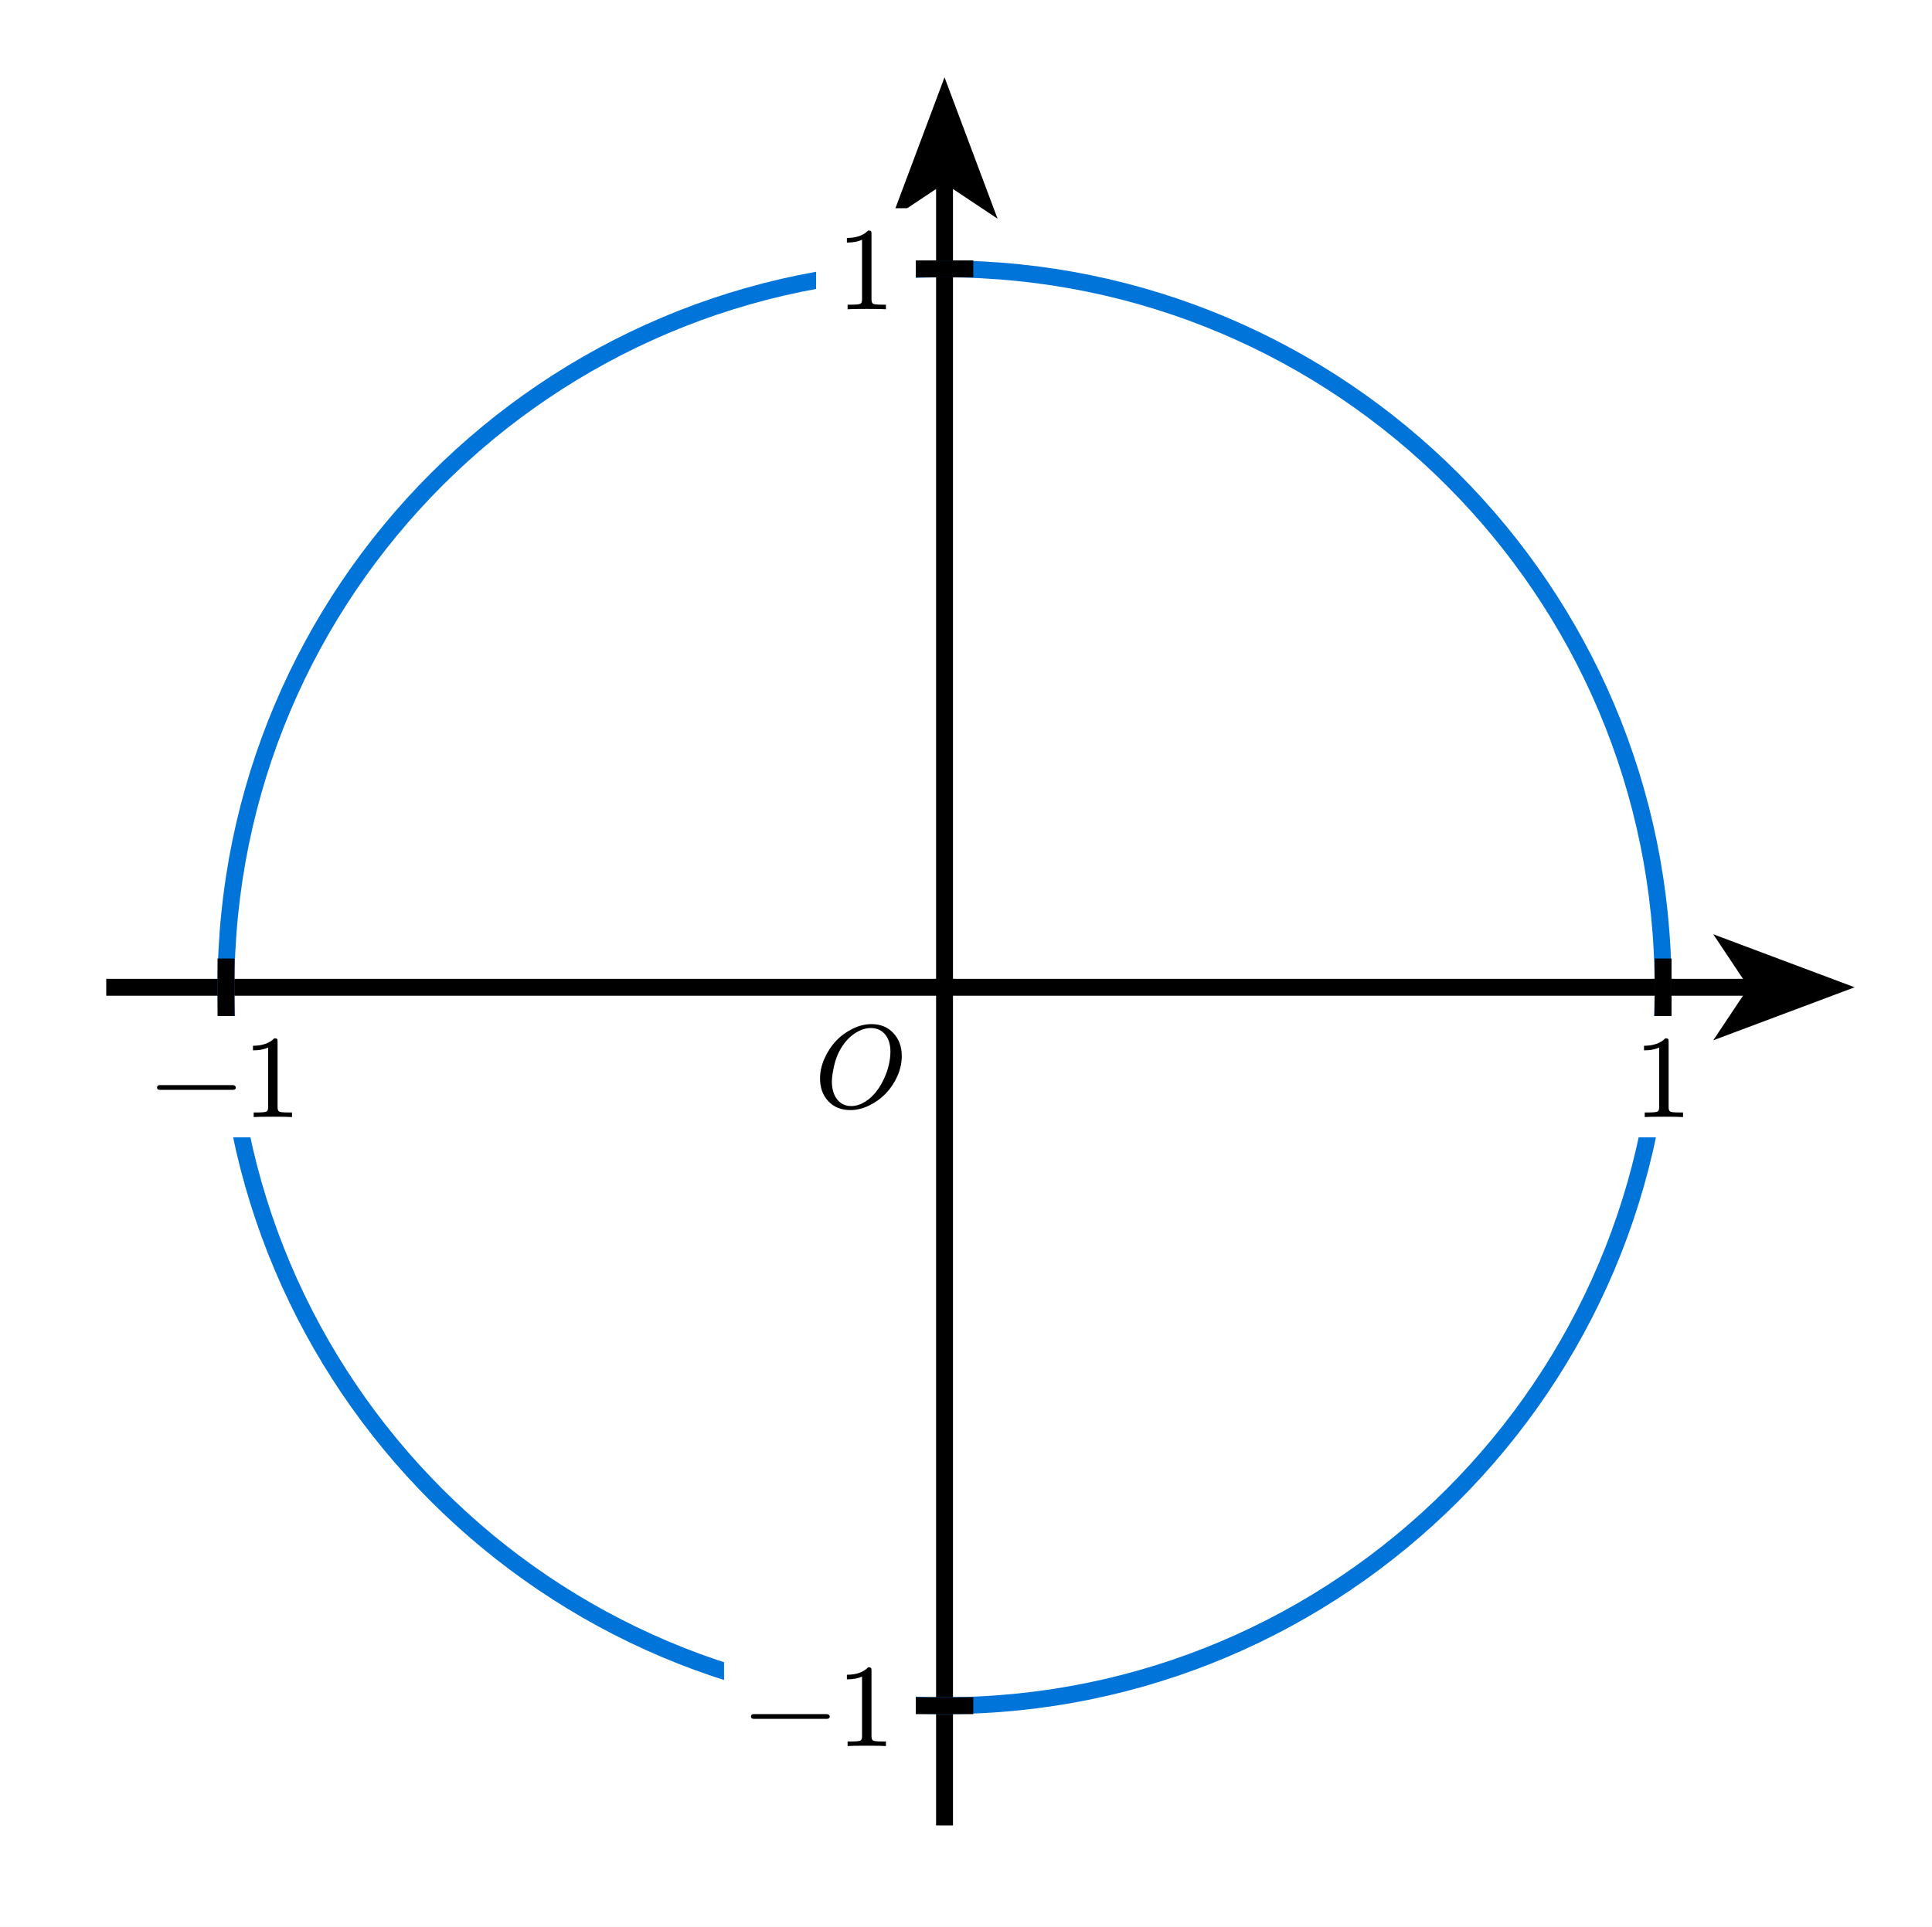
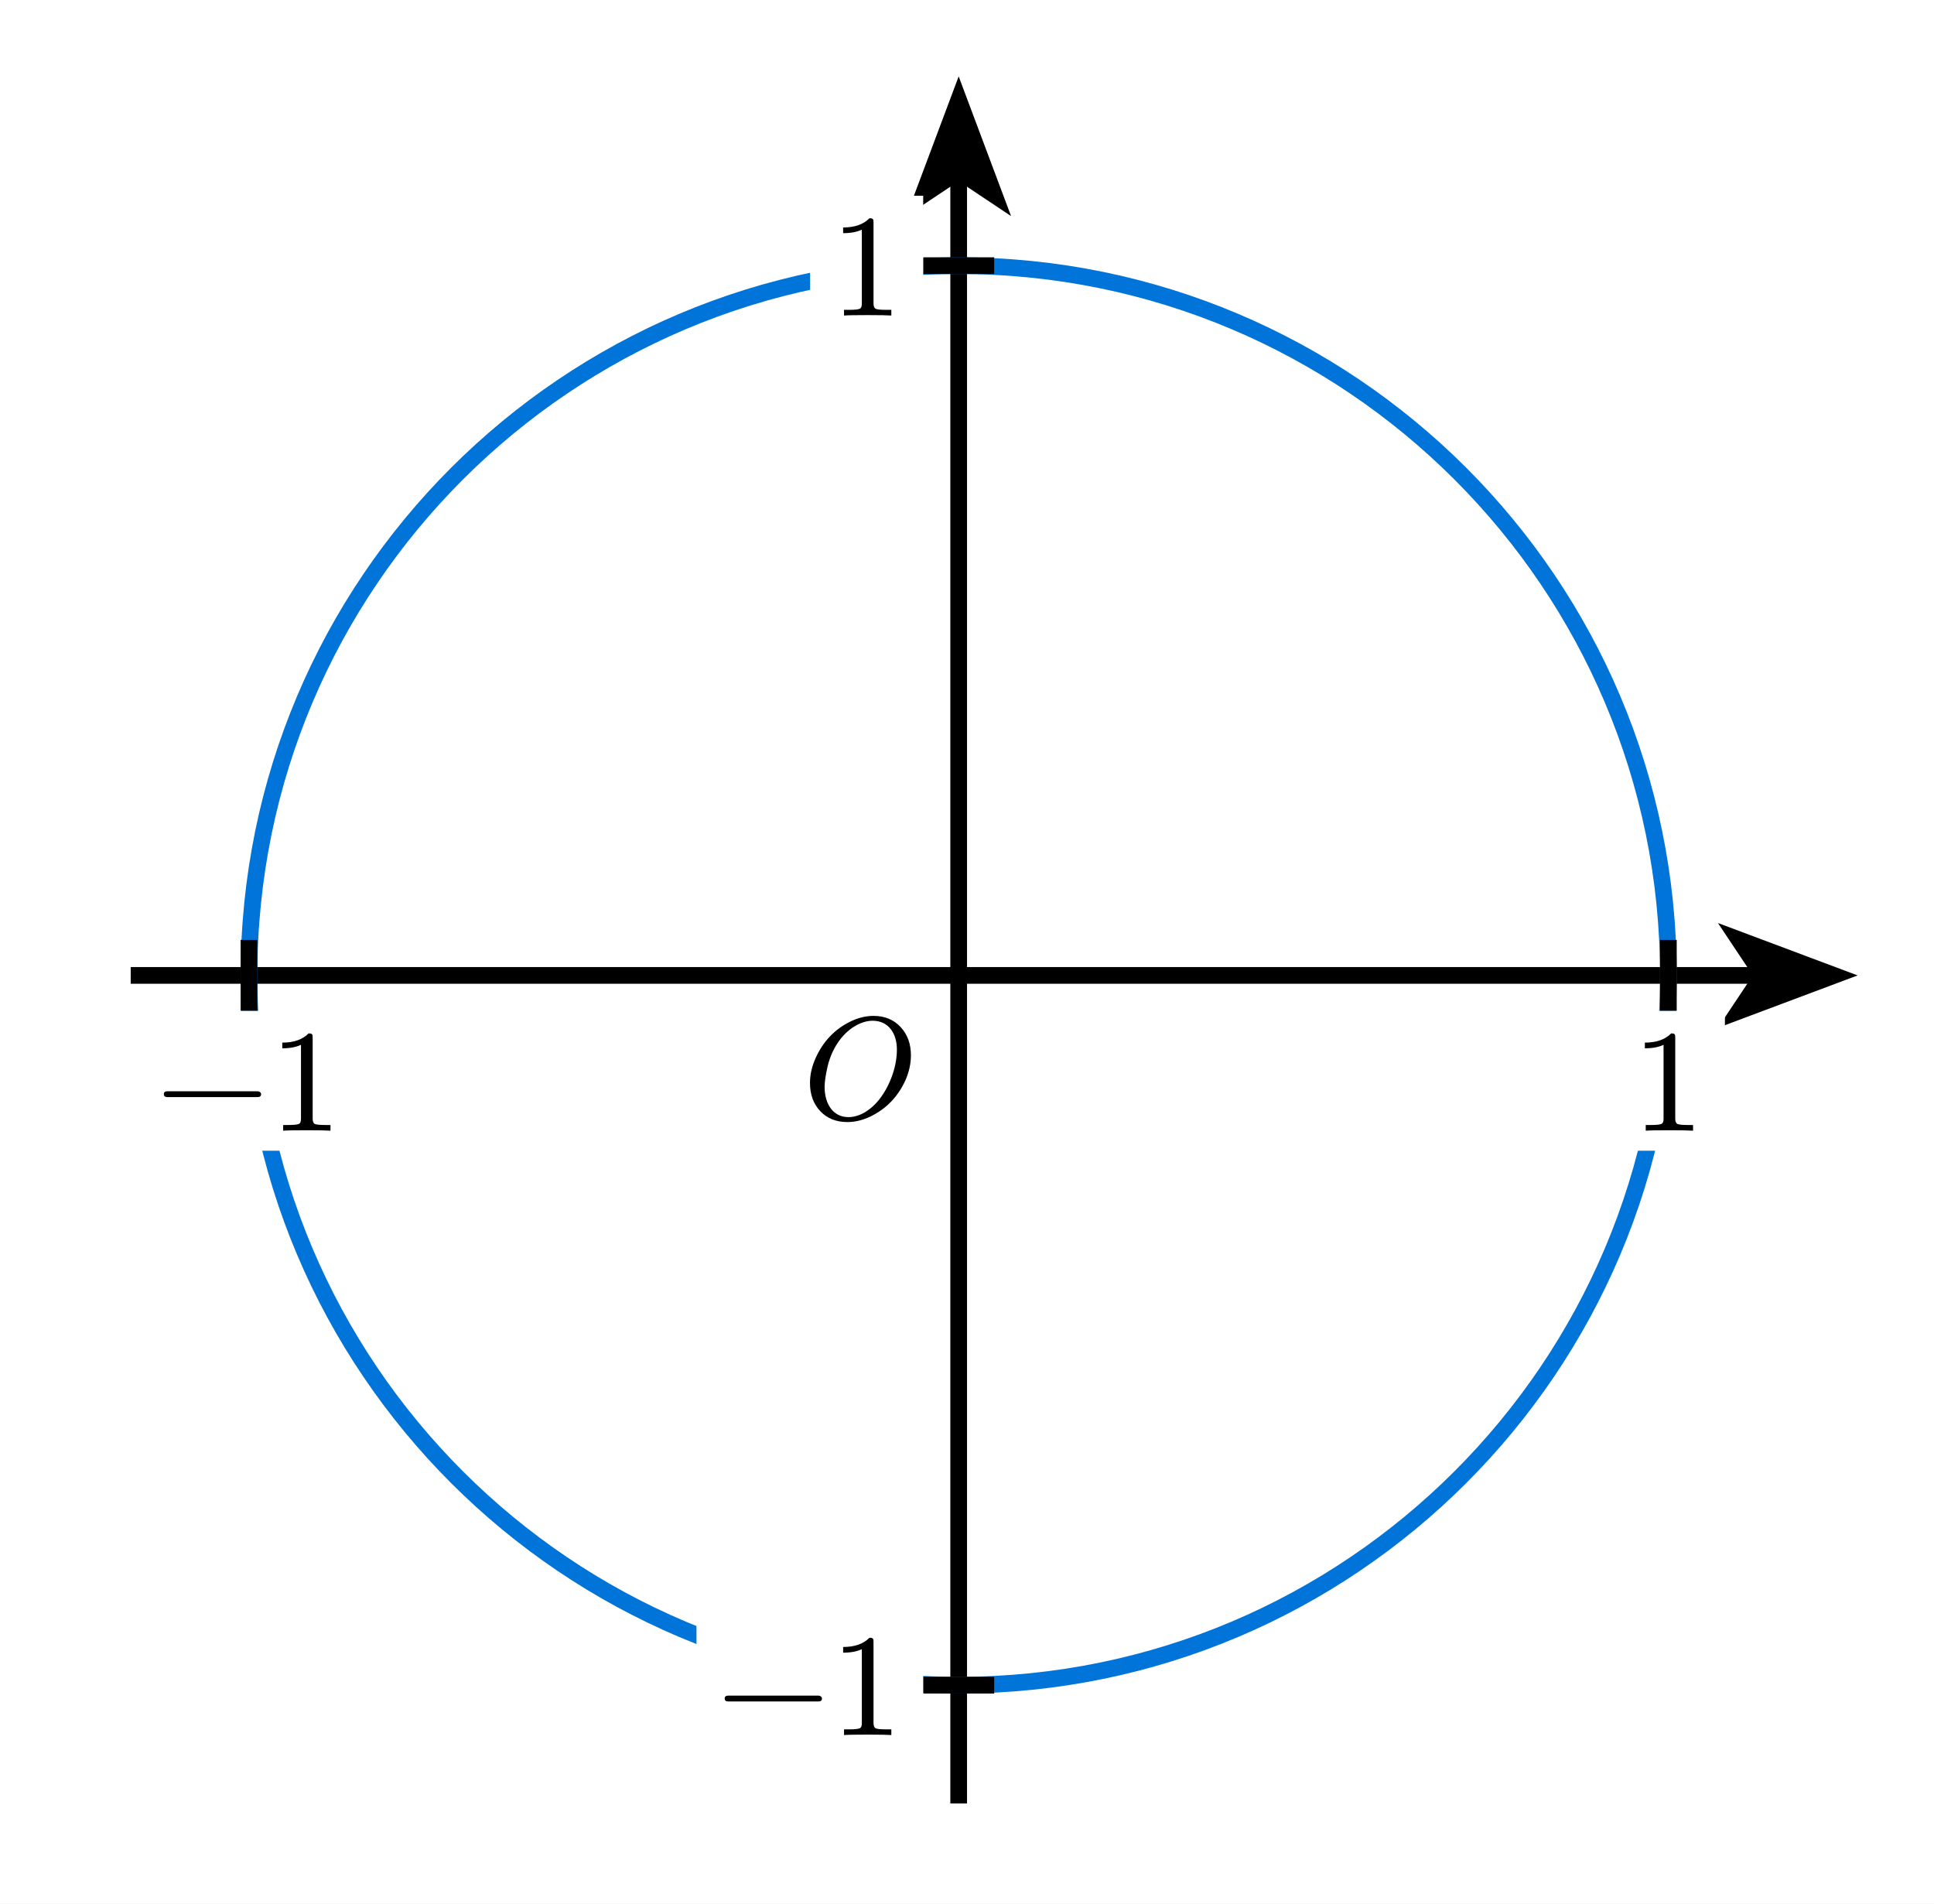
- <svg xmlns="http://www.w3.org/2000/svg" xmlns:xlink="http://www.w3.org/1999/xlink" viewBox="0 0 114.328 114.041" width="114.328pt" height="114.041pt">
-   <path fill="#ffffff" fill-rule="nonzero" d="M 0 0v 114.041h 114.328v -114.041Z " />
+ <svg xmlns="http://www.w3.org/2000/svg" xmlns:xlink="http://www.w3.org/1999/xlink" viewBox="0 0 115.871 114.041" width="115.871pt" height="114.041pt">
+   <path fill="#ffffff" fill-rule="nonzero" d="M 0 0v 114.041h 115.871v -114.041Z " />
  <g transform="translate(6 6)">
-     <path fill="none" stroke="#000000" stroke-width="1" stroke-linecap="butt" stroke-linejoin="miter" stroke-miterlimit="4" transform="translate(0.2871732 52.43427)" d="M 0 0m 0 0h 97.789" />
-     <path fill="#000000" fill-rule="nonzero" stroke="#000000" stroke-width="1" stroke-linecap="butt" stroke-linejoin="miter" stroke-miterlimit="4" stroke-dashoffset="0" stroke-dasharray="" transform="translate(96.65845 50.30828)" d="M 0 0m 5.669 2.126l -5.669 -2.126l 1.417 2.126l -1.417 2.126l 5.669 -2.126Z " />
-     <path fill="none" stroke="#000000" stroke-width="1" stroke-linecap="butt" stroke-linejoin="miter" stroke-miterlimit="4" transform="translate(49.89347 4.251969)" d="M 0 0m 0 97.789v -97.789" />
-     <path fill="#000000" fill-rule="nonzero" stroke="#000000" stroke-width="1" stroke-linecap="butt" stroke-linejoin="miter" stroke-miterlimit="4" stroke-dashoffset="0" stroke-dasharray="" transform="translate(47.76749)" d="M 0 0m 2.126 0l -2.126 5.669l 2.126 -1.417l 2.126 1.417l -2.126 -5.669Z " />
-     <path fill="none" stroke="#0074d9" stroke-width="1" stroke-linecap="butt" stroke-linejoin="miter" stroke-miterlimit="4" transform="translate(7.373787 9.914582)" d="M 0 0m 42.52 0c -23.462 0 -42.52 19.058 -42.52 42.52c 0 23.462 19.058 42.52 42.52 42.52c 23.462 0 42.52 -19.058 42.52 -42.52c 0 -23.462 -19.058 -42.52 -42.52 -42.52Z " />
-     <path fill="none" transform="translate(39.84976 52.43427)" d="M 0 0m 0 0h 10.044v 9.603h -10.044v -9.603Z " />
-     <g transform="translate(39.84976 52.43427)">
-       <g transform="translate(1.133858 1.133858)">
-         <path fill="#ffffff" fill-rule="nonzero" d="M 0 0v 7.181h 7.776v -7.181Z " />
-         <g transform="matrix(1 0 0 -1 1.2 5.981)">
-           <use xlink:href="#g8DB280BB599E083F48374ED6D010C168" x="0" y="0" fill="#000000" fill-rule="nonzero" />
+     <path fill="none" stroke="#000000" stroke-width="1" stroke-linecap="butt" stroke-linejoin="miter" stroke-miterlimit="4" transform="translate(1.83062 52.43427)" d="M 0 0m 0 0h 97.789" />
+     <path fill="#000000" fill-rule="nonzero" stroke="#000000" stroke-width="1" stroke-linecap="butt" stroke-linejoin="miter" stroke-miterlimit="4" stroke-dashoffset="0" stroke-dasharray="" transform="translate(98.2019 50.30828)" d="M 0 0m 5.669 2.126l -5.669 -2.126l 1.417 2.126l -1.417 2.126l 5.669 -2.126Z " />
+     <path fill="none" stroke="#000000" stroke-width="1" stroke-linecap="butt" stroke-linejoin="miter" stroke-miterlimit="4" transform="translate(51.43692 4.251969)" d="M 0 0m 0 97.789v -97.789" />
+     <path fill="#000000" fill-rule="nonzero" stroke="#000000" stroke-width="1" stroke-linecap="butt" stroke-linejoin="miter" stroke-miterlimit="4" stroke-dashoffset="0" stroke-dasharray="" transform="translate(49.31094)" d="M 0 0m 2.126 0l -2.126 5.669l 2.126 -1.417l 2.126 1.417l -2.126 -5.669Z " />
+     <path fill="none" stroke="#0074d9" stroke-width="1" stroke-linecap="butt" stroke-linejoin="miter" stroke-miterlimit="4" transform="translate(8.917234 9.914582)" d="M 0 0m 42.52 0c -23.462 0 -42.52 19.058 -42.52 42.52c 0 23.462 19.058 42.52 42.52 42.52c 23.462 0 42.52 -19.058 42.52 -42.52c 0 -23.462 -19.058 -42.52 -42.52 -42.52Z " />
+     <path fill="none" transform="translate(39.48227 52.43427)" d="M 0 0m 0 0h 11.955v 11.403h -11.955v -11.403Z " />
+     <g transform="translate(39.48227 52.43427)">
+       <g transform="translate(1.417323 1.417323)">
+         <path fill="#ffffff" fill-rule="nonzero" d="M 0 0v 8.376h 9.12v -8.376Z " />
+         <g transform="matrix(1 0 0 -1 1.2 7.17625)">
+           <use xlink:href="#gA42F04ABE2EBD64C7E08E23E3A38F993" x="0" y="0" fill="#000000" fill-rule="nonzero" />
        </g>
      </g>
    </g>
-     <path fill="none" stroke="#000000" stroke-width="1" stroke-linecap="butt" stroke-linejoin="miter" stroke-miterlimit="4" transform="translate(92.41316 50.73348)" d="M 0 0m 0 3.402v -3.402" />
-     <path fill="none" stroke="#000000" stroke-width="1" stroke-linecap="butt" stroke-linejoin="miter" stroke-miterlimit="4" transform="translate(48.19269 9.914582)" d="M 0 0m 0 0h 3.402" />
-     <path fill="none" stroke="#000000" stroke-width="1" stroke-linecap="butt" stroke-linejoin="miter" stroke-miterlimit="4" transform="translate(7.373787 50.73348)" d="M 0 0m 0 3.402v -3.402" />
-     <path fill="none" stroke="#000000" stroke-width="1" stroke-linecap="butt" stroke-linejoin="miter" stroke-miterlimit="4" transform="translate(48.19269 94.95395)" d="M 0 0h 3.402" />
-     <path fill="none" transform="translate(87.76237 52.43427)" d="M 0 0m 0 0h 9.302v 10.583h -9.302v -10.583Z " />
-     <g transform="translate(87.76237 52.43427)">
-       <g transform="translate(1.700787 1.700787)">
-         <path fill="#ffffff" fill-rule="nonzero" d="M 0 0v 7.181h 5.9v -7.181Z " />
-         <g transform="matrix(1 0 0 -1 1.2 5.981)">
-           <use xlink:href="#gB216BB1B0EA080AA2B4C66AB32F8ECAE" x="0" y="0" fill="#000000" fill-rule="nonzero" />
+     <path fill="none" stroke="#000000" stroke-width="1" stroke-linecap="butt" stroke-linejoin="miter" stroke-miterlimit="4" transform="translate(93.9566 50.30828)" d="M 0 0m 0 4.252v -4.252" />
+     <path fill="none" stroke="#000000" stroke-width="1" stroke-linecap="butt" stroke-linejoin="miter" stroke-miterlimit="4" transform="translate(49.31094 9.914582)" d="M 0 0m 0 0h 4.252" />
+     <path fill="none" stroke="#000000" stroke-width="1" stroke-linecap="butt" stroke-linejoin="miter" stroke-miterlimit="4" transform="translate(8.917234 50.30828)" d="M 0 0m 0 4.252v -4.252" />
+     <path fill="none" stroke="#000000" stroke-width="1" stroke-linecap="butt" stroke-linejoin="miter" stroke-miterlimit="4" transform="translate(49.31094 94.95395)" d="M 0 0h 4.252" />
+     <path fill="none" transform="translate(88.44312 52.43427)" d="M 0 0m 0 0h 11.027v 12.628h -11.027v -12.628Z " />
+     <g transform="translate(88.44312 52.43427)">
+       <g transform="translate(2.125984 2.125984)">
+         <path fill="#ffffff" fill-rule="nonzero" d="M 0 0v 8.376h 6.775v -8.376Z " />
+         <g transform="matrix(1 0 0 -1 1.2 7.17625)">
+           <use xlink:href="#gA15A397CCC3BEA47930E5C491C1365C4" x="0" y="0" fill="#000000" fill-rule="nonzero" />
        </g>
      </g>
    </g>
-     <path fill="none" transform="translate(0 52.43427)" d="M 0 0m 0 0h 14.748v 10.583h -14.748v -10.583Z " />
+     <path fill="none" transform="translate(0 52.43427)" d="M 0 0m 0 0h 17.834v 12.628h -17.834v -12.628Z " />
    <g transform="translate(-4.7e-8 52.43427)">
-       <g transform="translate(1.700787 1.700787)">
-         <path fill="#ffffff" fill-rule="nonzero" d="M 0 0v 7.181h 11.346v -7.181Z " />
-         <g transform="matrix(1 0 0 -1 1.2 5.981)">
-           <use xlink:href="#g40B6DE427AD26DA06F0DCAD6C029FCC4" x="0" y="0" fill="#000000" fill-rule="nonzero" />
+       <g transform="translate(2.125984 2.125984)">
+         <path fill="#ffffff" fill-rule="nonzero" d="M 0 0v 8.376h 13.582v -8.376Z " />
+         <g transform="matrix(1 0 0 -1 1.2 7.17625)">
+           <use xlink:href="#g73FB8DE33BA40C264B975F53AB2FC943" x="0" y="0" fill="#000000" fill-rule="nonzero" />
        </g>
-         <g transform="matrix(1 0 0 -1 6.646 5.981)">
-           <use xlink:href="#gB216BB1B0EA080AA2B4C66AB32F8ECAE" x="0" y="0" fill="#000000" fill-rule="nonzero" />
+         <g transform="matrix(1 0 0 -1 8.0075 7.17625)">
+           <use xlink:href="#gA15A397CCC3BEA47930E5C491C1365C4" x="0" y="0" fill="#000000" fill-rule="nonzero" />
        </g>
      </g>
    </g>
-     <path fill="none" transform="translate(40.5919 4.623295)" d="M 0 0m 0 0h 9.302v 10.583h -9.302v -10.583Z " />
-     <g transform="translate(40.5919 4.623295)">
-       <g transform="translate(1.700787 1.700787)">
-         <path fill="#ffffff" fill-rule="nonzero" d="M 0 0v 7.181h 5.9v -7.181Z " />
-         <g transform="matrix(1 0 0 -1 1.2 5.981)">
-           <use xlink:href="#gB216BB1B0EA080AA2B4C66AB32F8ECAE" x="0" y="0" fill="#000000" fill-rule="nonzero" />
+     <path fill="none" transform="translate(40.40995 3.600473)" d="M 0 0m 0 0h 11.027v 12.628h -11.027v -12.628Z " />
+     <g transform="translate(40.40995 3.600473)">
+       <g transform="translate(2.125984 2.125984)">
+         <path fill="#ffffff" fill-rule="nonzero" d="M 0 0v 8.376h 6.775v -8.376Z " />
+         <g transform="matrix(1 0 0 -1 1.2 7.17625)">
+           <use xlink:href="#gA15A397CCC3BEA47930E5C491C1365C4" x="0" y="0" fill="#000000" fill-rule="nonzero" />
        </g>
      </g>
    </g>
-     <path fill="none" transform="translate(35.1459 89.66266)" d="M 0 0h 14.748v 10.583h -14.748v -10.583Z " />
-     <g transform="translate(35.1459 89.66266)">
-       <g transform="translate(1.700787 1.700787)">
-         <path fill="#ffffff" fill-rule="nonzero" d="M 0 0v 7.181h 11.346v -7.181Z " />
-         <g transform="matrix(1 0 0 -1 1.2 5.981)">
-           <use xlink:href="#g40B6DE427AD26DA06F0DCAD6C029FCC4" x="0" y="0" fill="#000000" fill-rule="nonzero" />
+     <path fill="none" transform="translate(33.60245 88.63984)" d="M 0 0m 0 0h 17.834v 12.628h -17.834v -12.628Z " />
+     <g transform="translate(33.60245 88.63984)">
+       <g transform="translate(2.125984 2.125984)">
+         <path fill="#ffffff" fill-rule="nonzero" d="M 0 0v 8.376h 13.582v -8.376Z " />
+         <g transform="matrix(1 0 0 -1 1.2 7.17625)">
+           <use xlink:href="#g73FB8DE33BA40C264B975F53AB2FC943" x="0" y="0" fill="#000000" fill-rule="nonzero" />
        </g>
-         <g transform="matrix(1 0 0 -1 6.646 5.981)">
-           <use xlink:href="#gB216BB1B0EA080AA2B4C66AB32F8ECAE" x="0" y="0" fill="#000000" fill-rule="nonzero" />
+         <g transform="matrix(1 0 0 -1 8.0075 7.17625)">
+           <use xlink:href="#gA15A397CCC3BEA47930E5C491C1365C4" x="0" y="0" fill="#000000" fill-rule="nonzero" />
        </g>
      </g>
    </g>
  </g>
  <defs>
-     <symbol id="g8DB280BB599E083F48374ED6D010C168" overflow="visible">
-       <path d="M 0 0m 4.914 1.841c 0.175 0.399 0.266 0.798 0.266 1.204c 0 0.546 -0.161 0.994 -0.49 1.351c -0.329 0.357 -0.763 0.539 -1.302 0.539c -0.371 0 -0.742 -0.091 -1.113 -0.273c -0.756 -0.371 -1.309 -0.959 -1.666 -1.757c -0.175 -0.392 -0.266 -0.784 -0.266 -1.183c 0 -0.553 0.161 -1.001 0.49 -1.351c 0.329 -0.35 0.763 -0.525 1.309 -0.525c 0.364 0 0.728 0.091 1.099 0.266c 0.763 0.371 1.316 0.952 1.673 1.729Z m -0.406 1.477c 0 -0.931 -0.42 -1.862 -0.868 -2.415c -0.308 -0.385 -0.84 -0.819 -1.456 -0.819c -0.749 0 -1.141 0.651 -1.141 1.442c 0 0.245 0.049 0.574 0.14 0.973c 0.189 0.826 0.665 1.554 1.288 1.932c 0.301 0.182 0.595 0.273 0.875 0.273c 0.756 0 1.162 -0.602 1.162 -1.386Z " />
+     <symbol id="gA42F04ABE2EBD64C7E08E23E3A38F993" overflow="visible">
+       <path d="M 0 0m 6.143 2.301c 0.219 0.499 0.333 0.998 0.333 1.505c 0 0.682 -0.201 1.242 -0.613 1.689c -0.411 0.446 -0.954 0.674 -1.627 0.674c -0.464 0 -0.927 -0.114 -1.391 -0.341c -0.945 -0.464 -1.636 -1.199 -2.083 -2.196c -0.219 -0.49 -0.333 -0.98 -0.333 -1.479c 0 -0.691 0.201 -1.251 0.613 -1.689c 0.411 -0.438 0.954 -0.656 1.636 -0.656c 0.455 0 0.91 0.114 1.374 0.333c 0.954 0.464 1.645 1.19 2.091 2.161Z m -0.507 1.846c 0 -1.164 -0.525 -2.328 -1.085 -3.019c -0.385 -0.481 -1.05 -1.024 -1.82 -1.024c -0.936 0 -1.426 0.814 -1.426 1.802c 0 0.306 0.061 0.718 0.175 1.216c 0.236 1.032 0.831 1.942 1.61 2.415c 0.376 0.228 0.744 0.341 1.094 0.341c 0.945 0 1.452 -0.752 1.452 -1.732Z " />
    </symbol>
-     <symbol id="gB216BB1B0EA080AA2B4C66AB32F8ECAE" overflow="visible">
-       <path d="M 0 0m 1.883 4.662c -0.287 -0.294 -0.707 -0.441 -1.26 -0.441v -0.273c 0.364 0 0.665 0.056 0.896 0.168v -3.542c 0 -0.126 -0.028 -0.21 -0.091 -0.245c -0.063 -0.035 -0.238 -0.056 -0.518 -0.056h -0.245v -0.273c 0.175 0.014 0.553 0.021 1.134 0.021c 0.581 0 0.959 -0.007 1.134 -0.021v 0.273h -0.245c -0.287 0 -0.462 0.021 -0.518 0.056c -0.056 0.035 -0.091 0.119 -0.091 0.245v 3.878c 0 0.168 -0.014 0.21 -0.196 0.21Z " />
+     <symbol id="gA15A397CCC3BEA47930E5C491C1365C4" overflow="visible">
+       <path d="M 0 0m 2.354 5.827c -0.359 -0.367 -0.884 -0.551 -1.575 -0.551v -0.341c 0.455 0 0.831 0.07 1.12 0.21v -4.428c 0 -0.158 -0.035 -0.263 -0.114 -0.306c -0.079 -0.044 -0.297 -0.07 -0.647 -0.07h -0.306v -0.341c 0.219 0.018 0.691 0.026 1.417 0.026c 0.726 0 1.199 -0.009 1.417 -0.026v 0.341h -0.306c -0.359 0 -0.578 0.026 -0.647 0.07c -0.07 0.044 -0.114 0.149 -0.114 0.306v 4.848c 0 0.21 -0.018 0.263 -0.245 0.263Z " />
    </symbol>
-     <symbol id="g40B6DE427AD26DA06F0DCAD6C029FCC4" overflow="visible">
-       <path d="M 0 0m 4.886 1.89h -4.326c -0.112 0 -0.168 -0.049 -0.168 -0.14c 0 -0.091 0.056 -0.14 0.168 -0.14h 4.326c 0.112 0 0.168 0.049 0.168 0.14c 0 0.084 -0.084 0.14 -0.168 0.14Z " />
+     <symbol id="g73FB8DE33BA40C264B975F53AB2FC943" overflow="visible">
+       <path d="M 0 0m 6.107 2.362h -5.407c -0.14 0 -0.21 -0.061 -0.21 -0.175c 0 -0.114 0.07 -0.175 0.21 -0.175h 5.407c 0.14 0 0.21 0.061 0.21 0.175c 0 0.105 -0.105 0.175 -0.21 0.175Z " />
    </symbol>
  </defs>
</svg>
